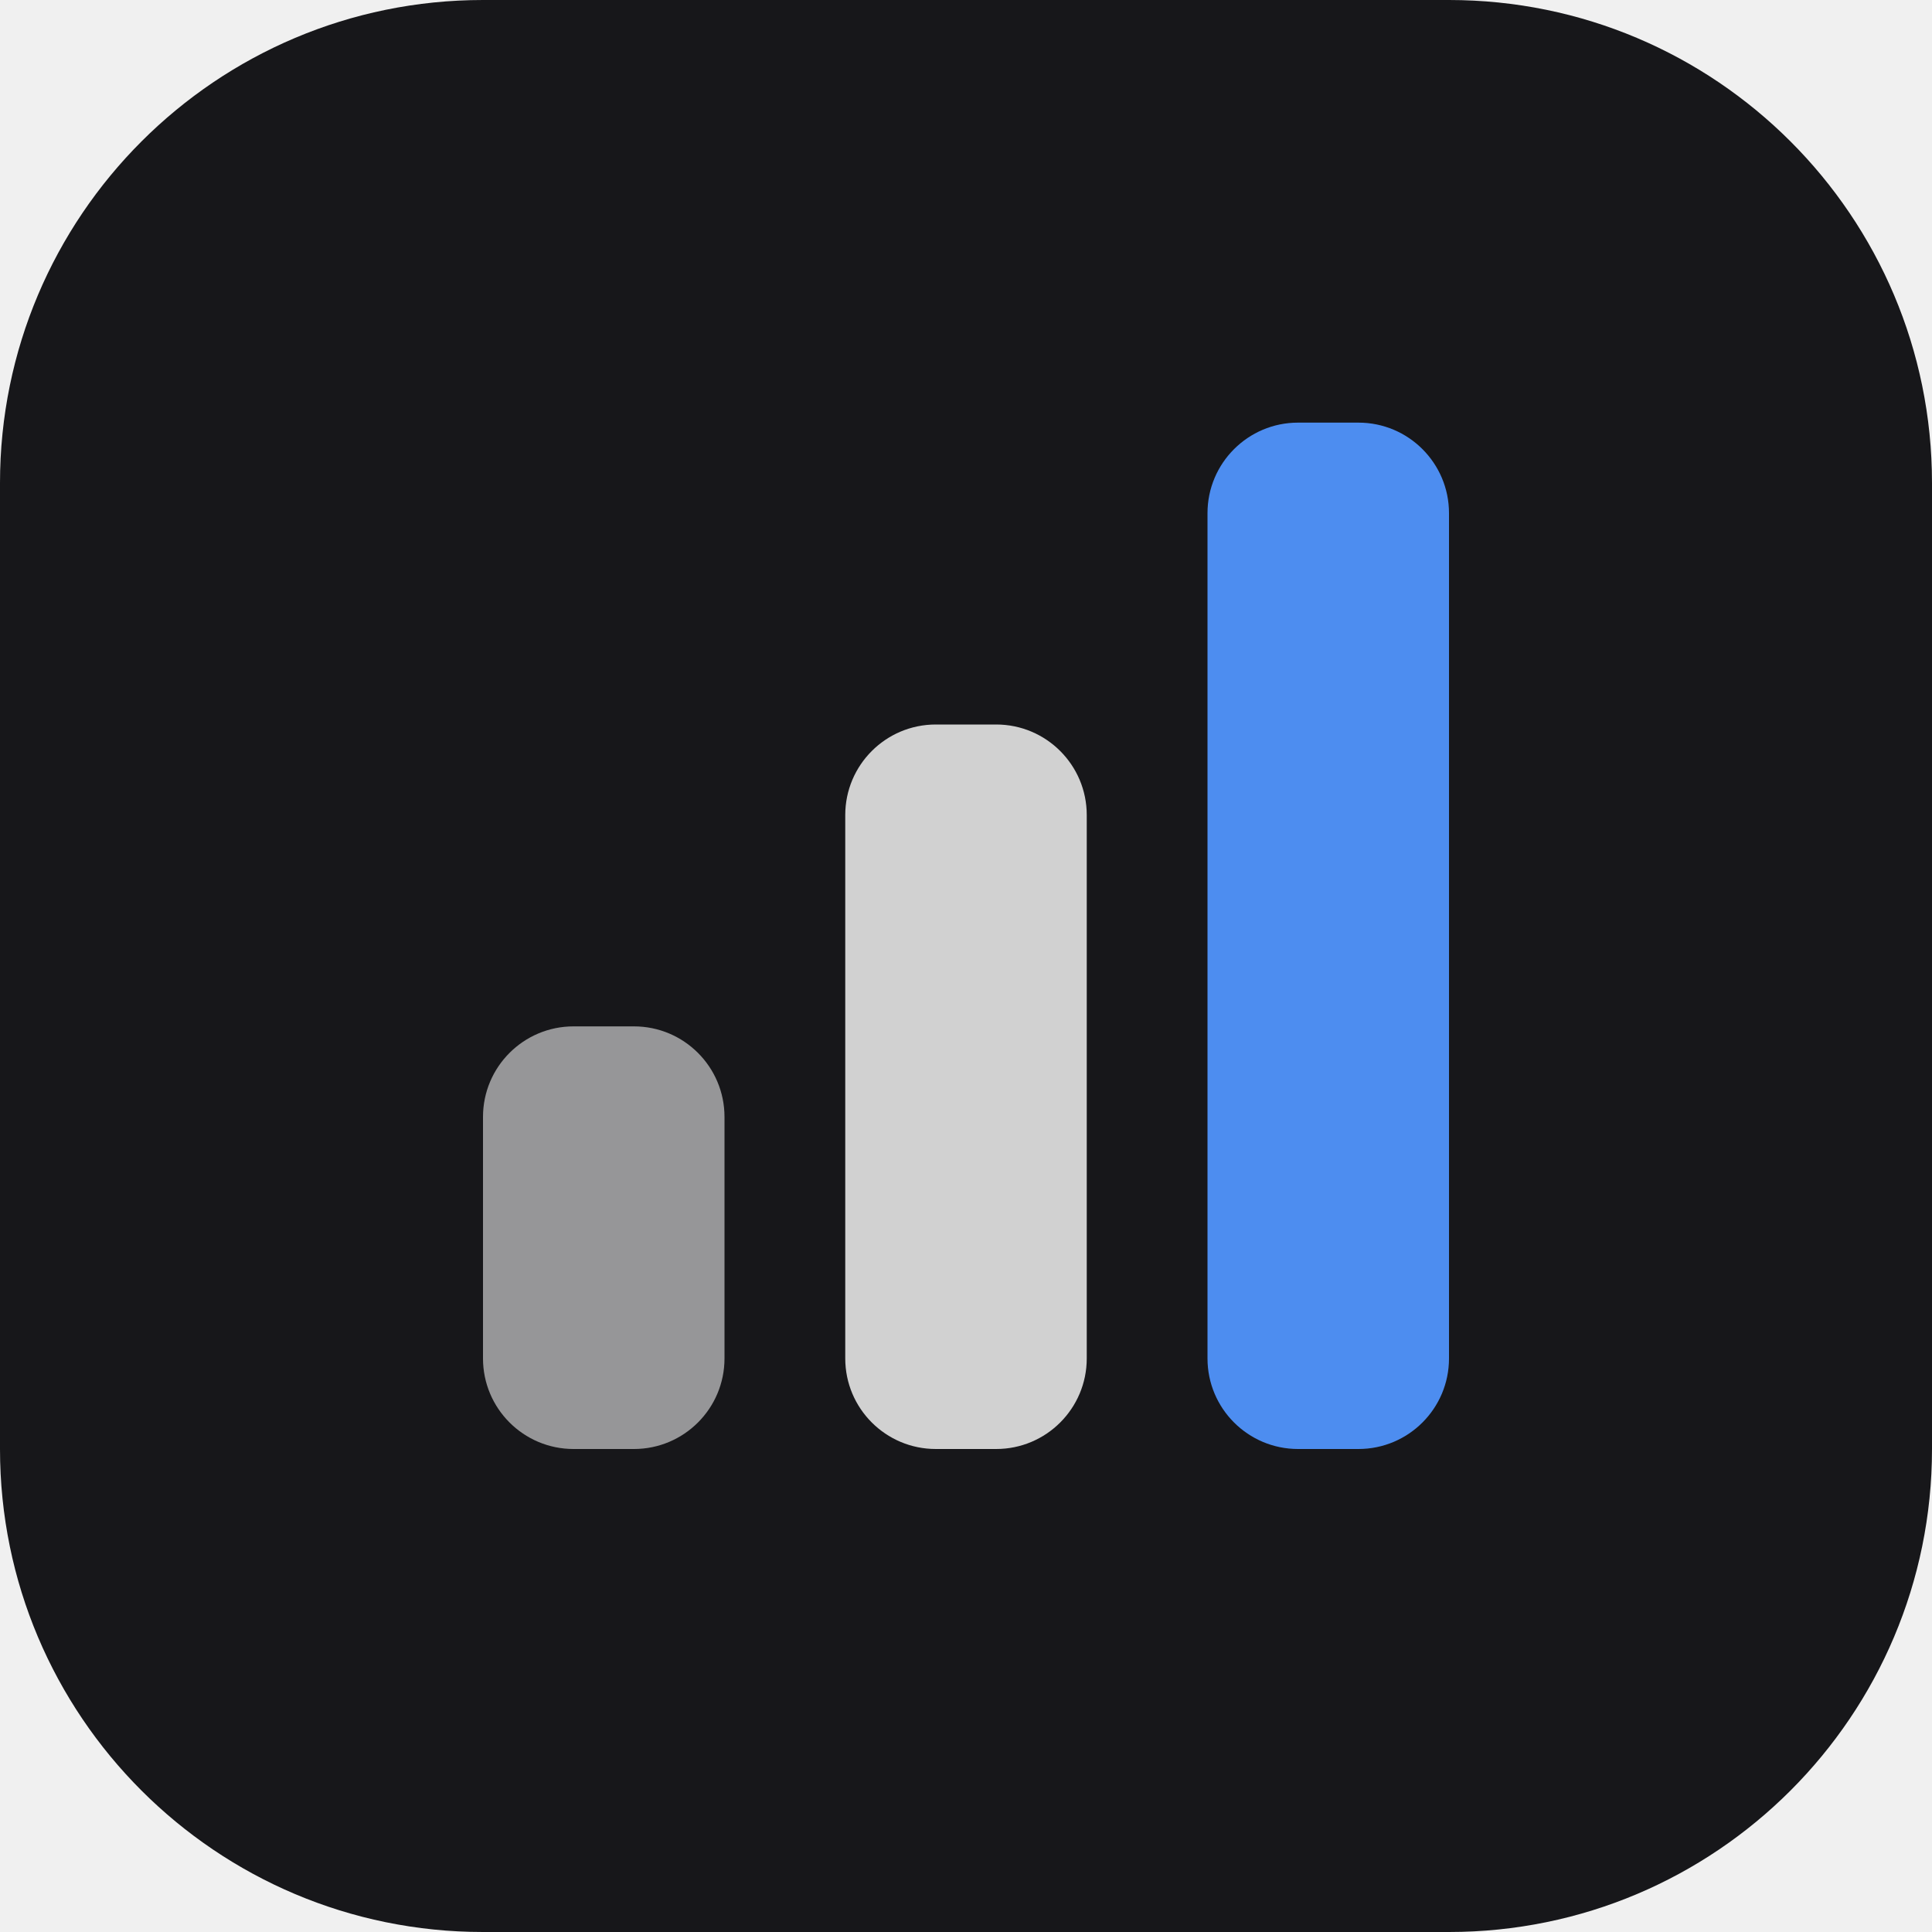
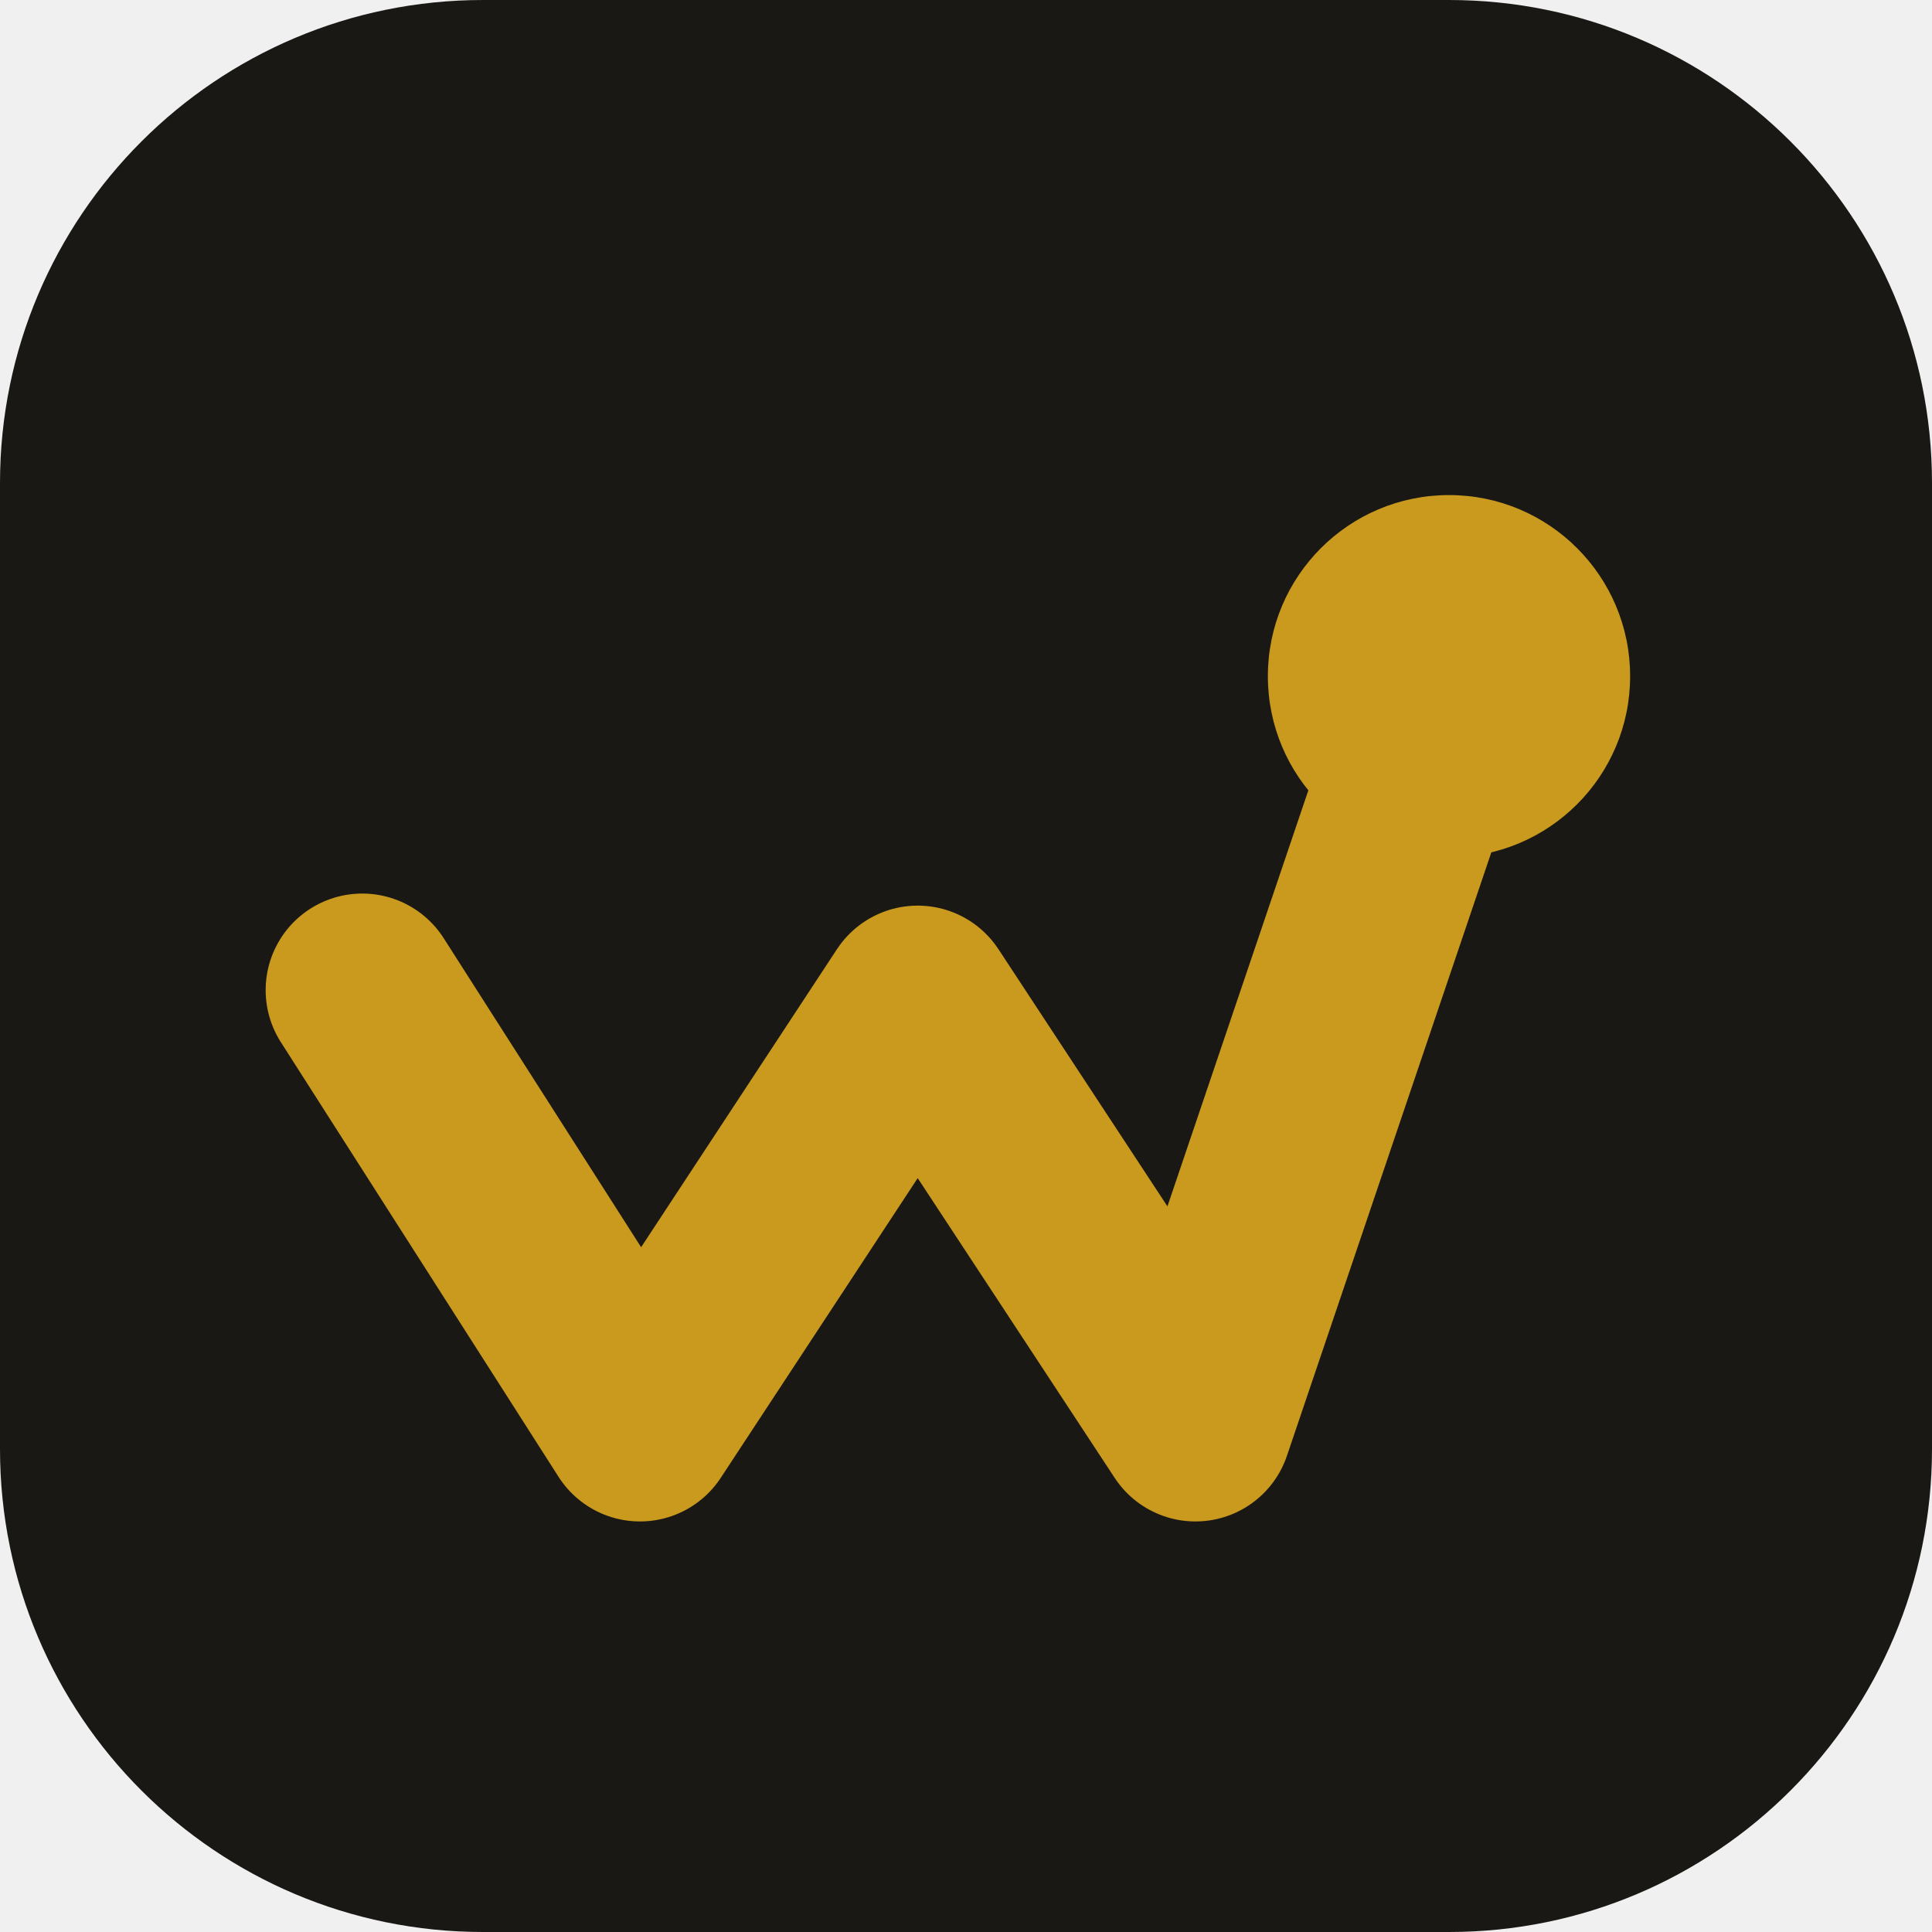
<svg xmlns="http://www.w3.org/2000/svg" viewBox="0 0 32 32">
-   <rect width="32" height="32" rx="8" fill="#17171a" />
-   <rect x="8" y="17" width="4" height="7" rx="1.5" fill="#ffffff" opacity="0.55" />
-   <rect x="14" y="12" width="4" height="12" rx="1.5" fill="#ffffff" opacity="0.8" />
-   <rect x="20" y="7" width="4" height="17" rx="1.5" fill="#4d8df0" />
+   <rect width="32" height="32" rx="8" fill="#1a1814" />
+   <path d="M6 16.4 10.6 23.6 15.2 16.6 19.8 23.6 24 11.2" fill="none" stroke="#c99a1e" stroke-width="3.2" stroke-linecap="round" stroke-linejoin="round" />
+   <circle cx="24" cy="11.2" r="3" fill="#c99a1e" />
</svg>
